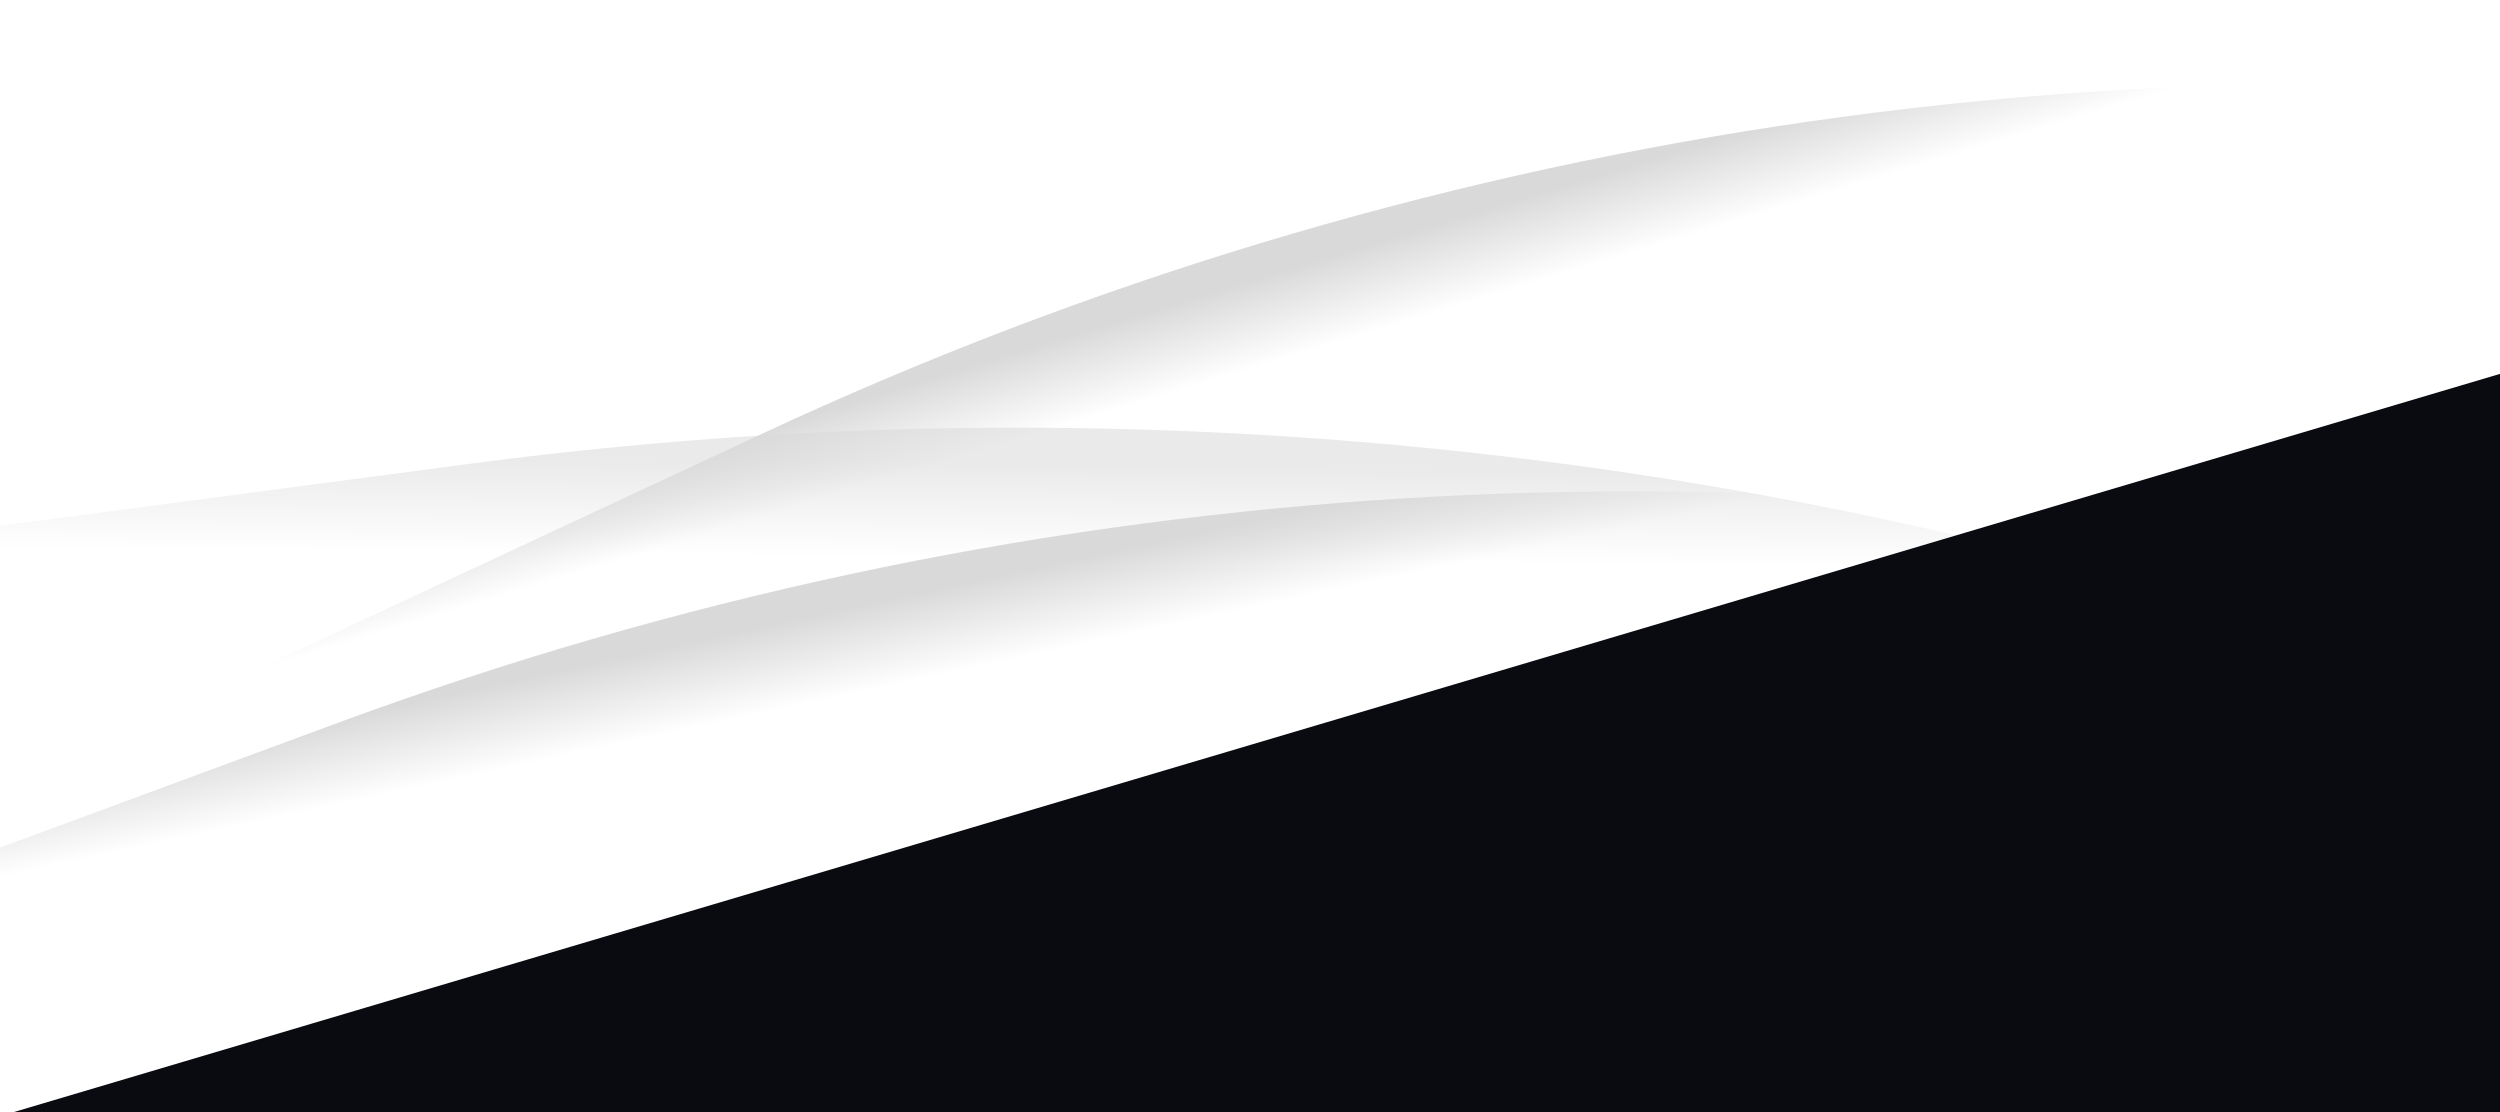
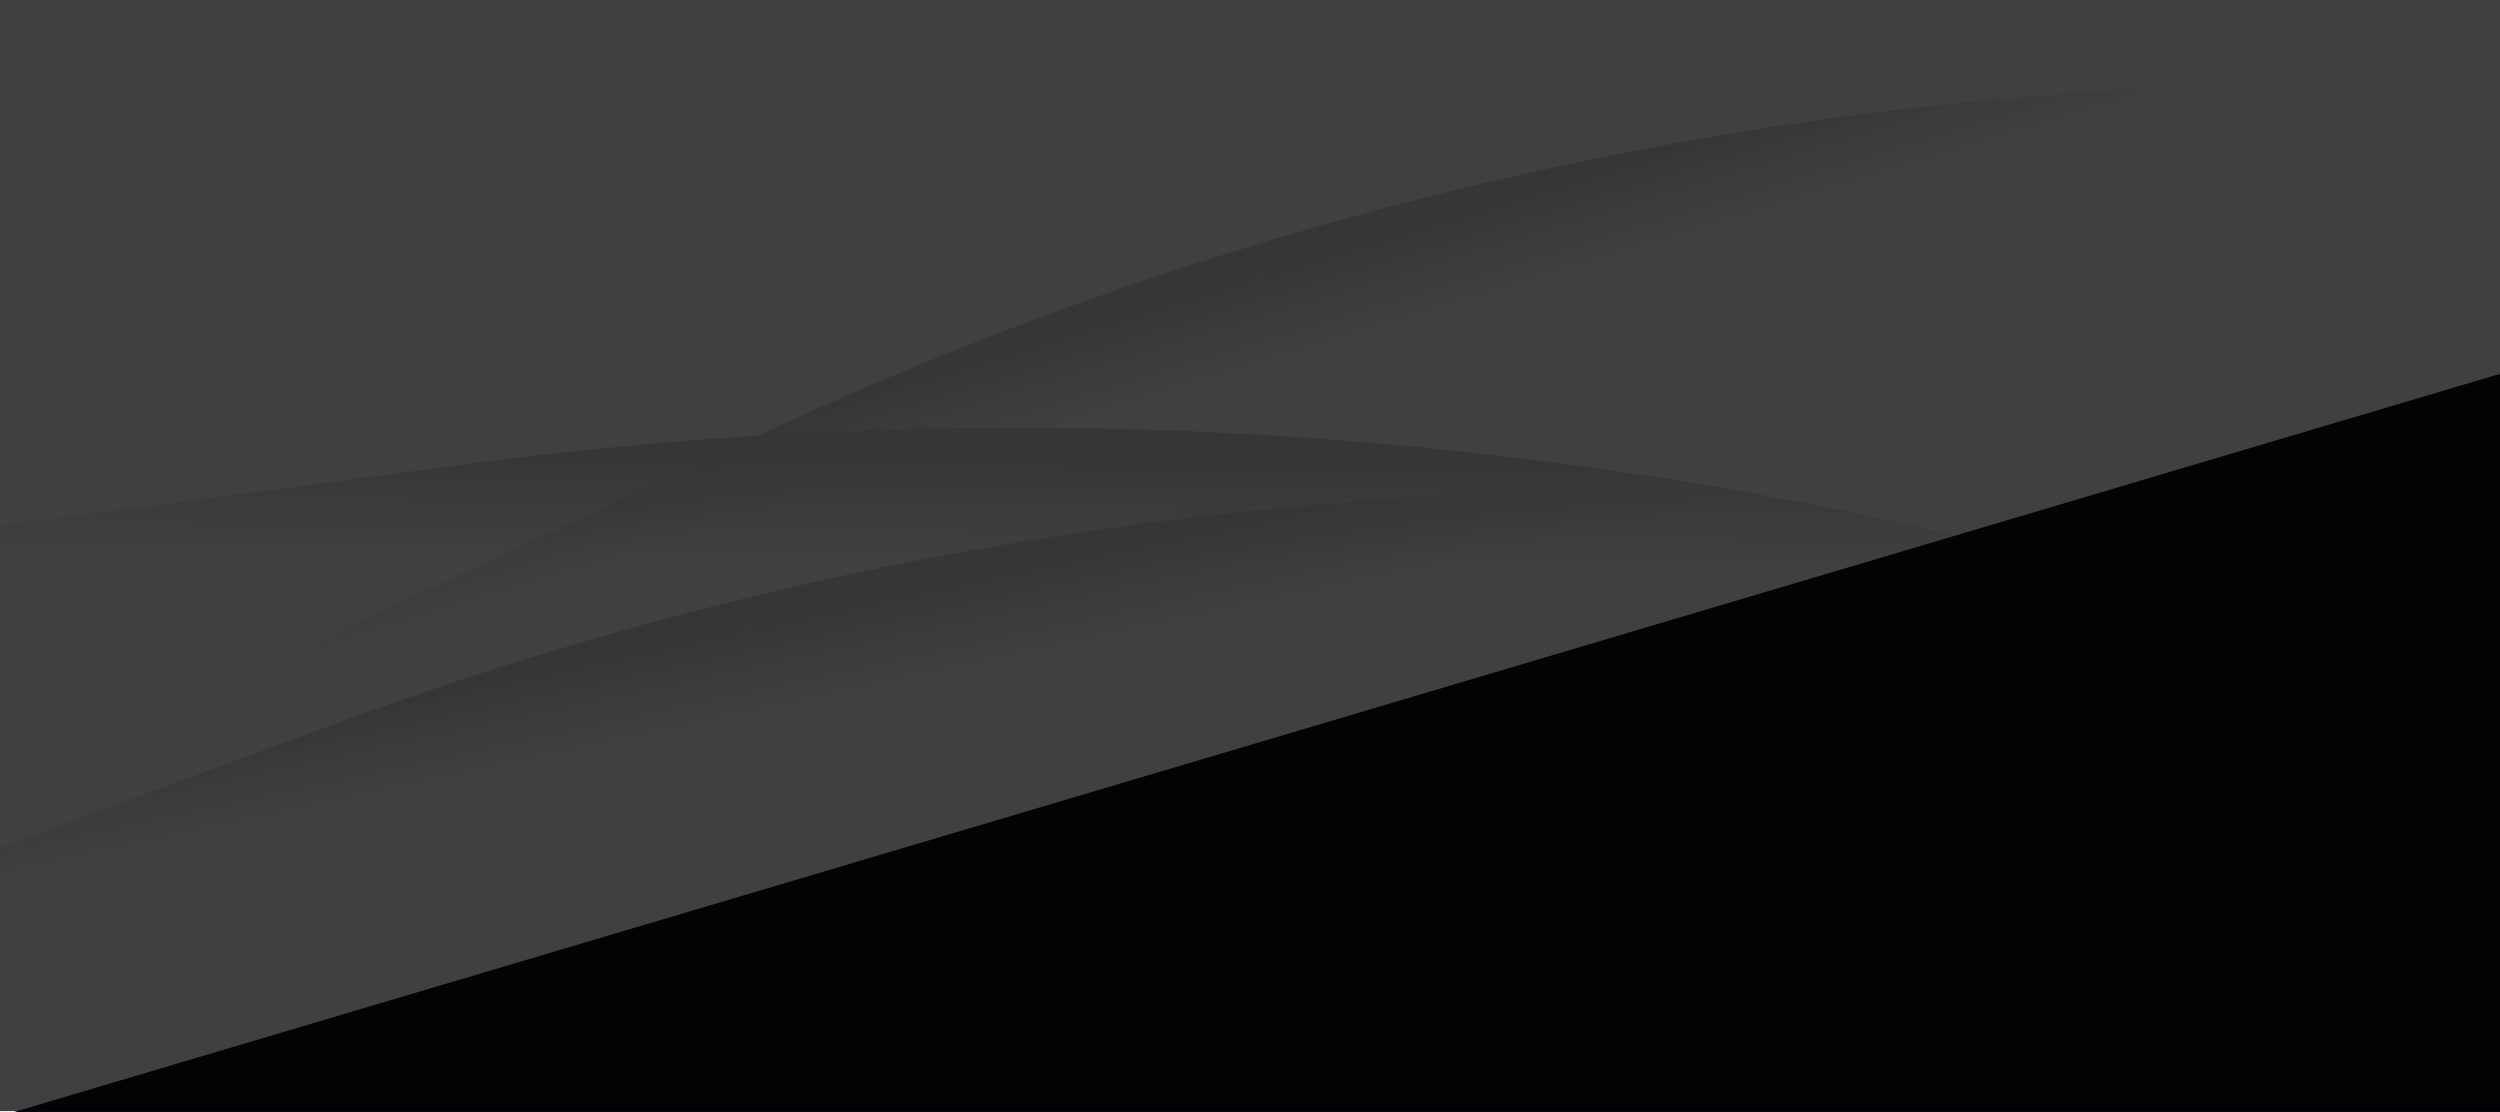
<svg xmlns="http://www.w3.org/2000/svg" xmlns:xlink="http://www.w3.org/1999/xlink" height="640" width="1440">
  <linearGradient id="a">
    <stop offset=".58" stop-opacity="0" />
    <stop offset="1" />
  </linearGradient>
  <linearGradient id="b" gradientUnits="userSpaceOnUse" x1="793.5" x2="759.5" xlink:href="#a" y1="261.5" y2="149.5" />
  <linearGradient id="c" gradientUnits="userSpaceOnUse" x1="644.19" x2="645.54" xlink:href="#a" y1="398.02" y2="267.7" />
  <linearGradient id="d" gradientUnits="userSpaceOnUse" x1="547" x2="522.36" xlink:href="#a" y1="457.27" y2="342.85" />
  <g clip-rule="evenodd" fill-rule="evenodd" opacity=".15">
    <path d="m439.57 249.55a2149.47 2149.47 0 0 1 1193.87-182.45l-12.48 93.17a2055.46 2055.46 0 0 0 -1141.66 174.47l-454.24 211.86-39.73-85.2z" fill="url(#b)" />
-     <path d="m272.3 266.93a2393.36 2393.36 0 0 1 1328.96 205.6l-44.42 94.78a2288.7 2288.7 0 0 0 -1270.84-196.61l-553.29 73.05-13.7-103.77z" fill="url(#c)" opacity=".56" />
+     <path d="m272.3 266.93a2393.36 2393.36 0 0 1 1328.96 205.6l-44.42 94.78a2288.7 2288.7 0 0 0 -1270.84-196.61l-553.29 73.05-13.7-103.77z" fill="url(#c)" opacity="1" />
    <path d="m195.26 416.13a2149.46 2149.46 0 0 1 1204.86-83.21l-20.13 91.82a2055.46 2055.46 0 0 0 -1152.17 79.56l-470.18 173.62-32.56-88.18 470.18-173.62z" fill="url(#d)" />
  </g>
  <path d="m-258.15 719.56 1743.12-517.56 182.93 616.12-1743.1 517.56z" fill="#090b11" />
+   <rect width="1440" height="640" fill="#000" opacity="0.75" />
</svg>
